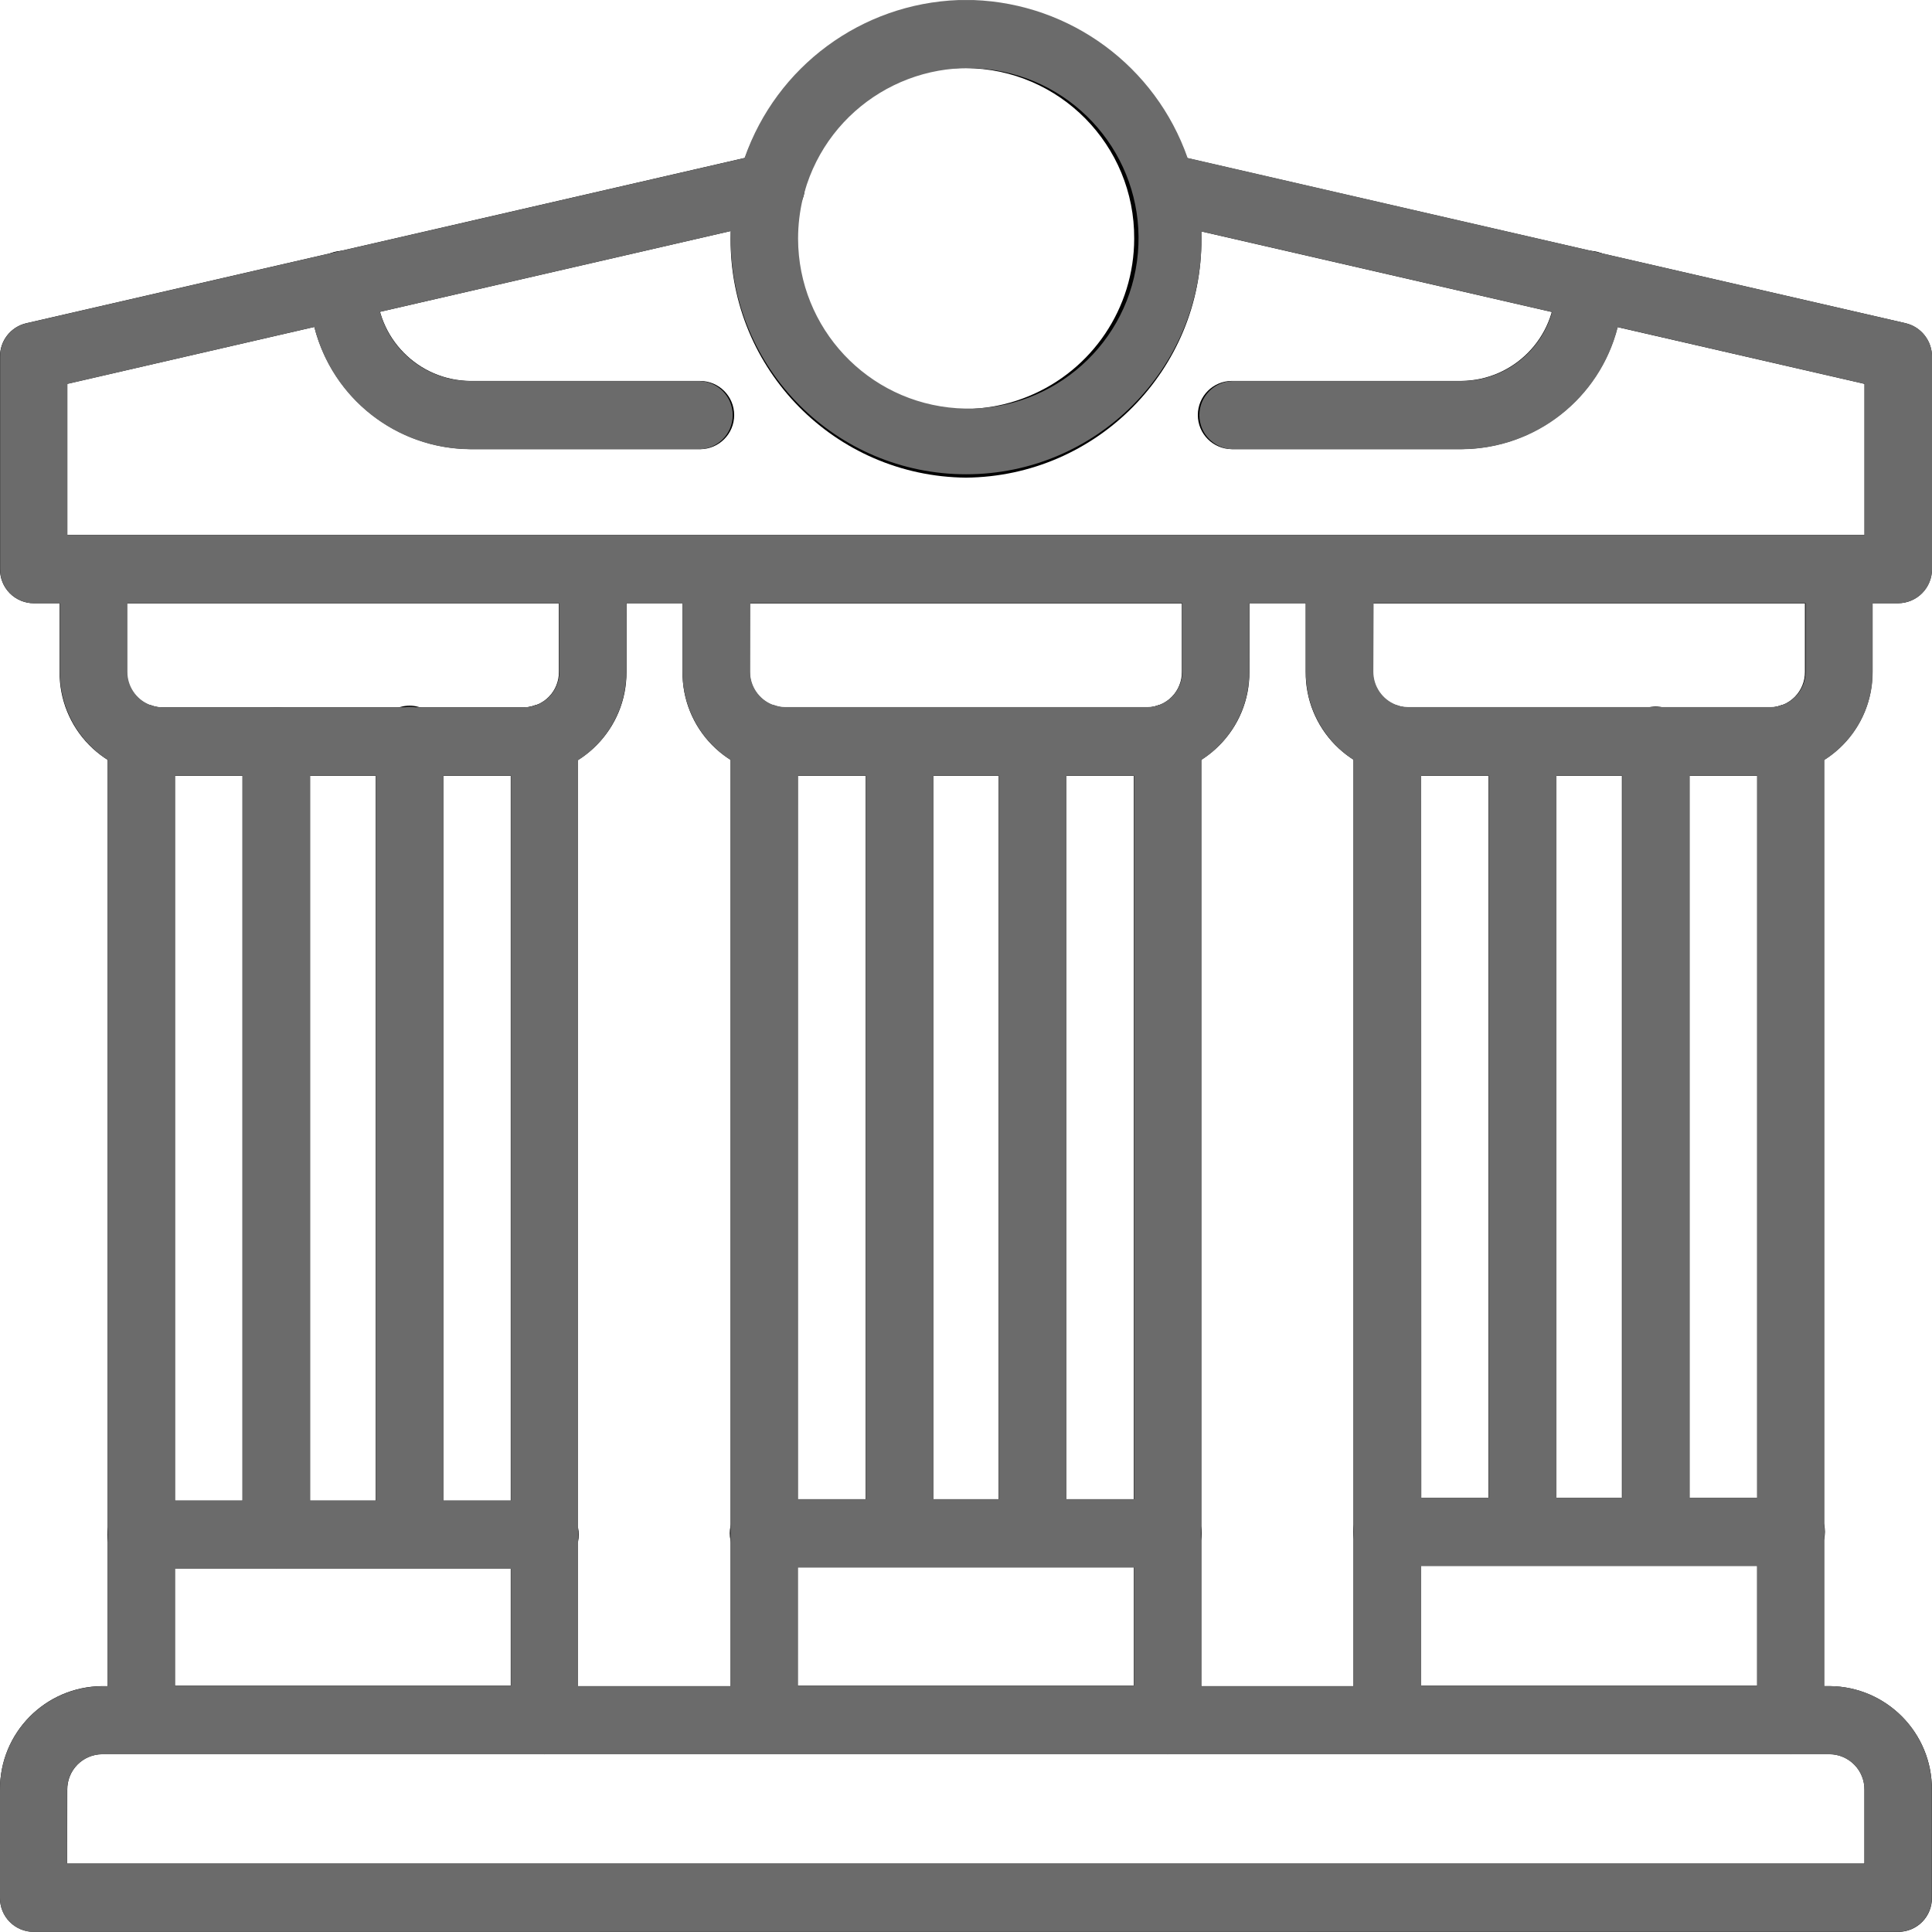
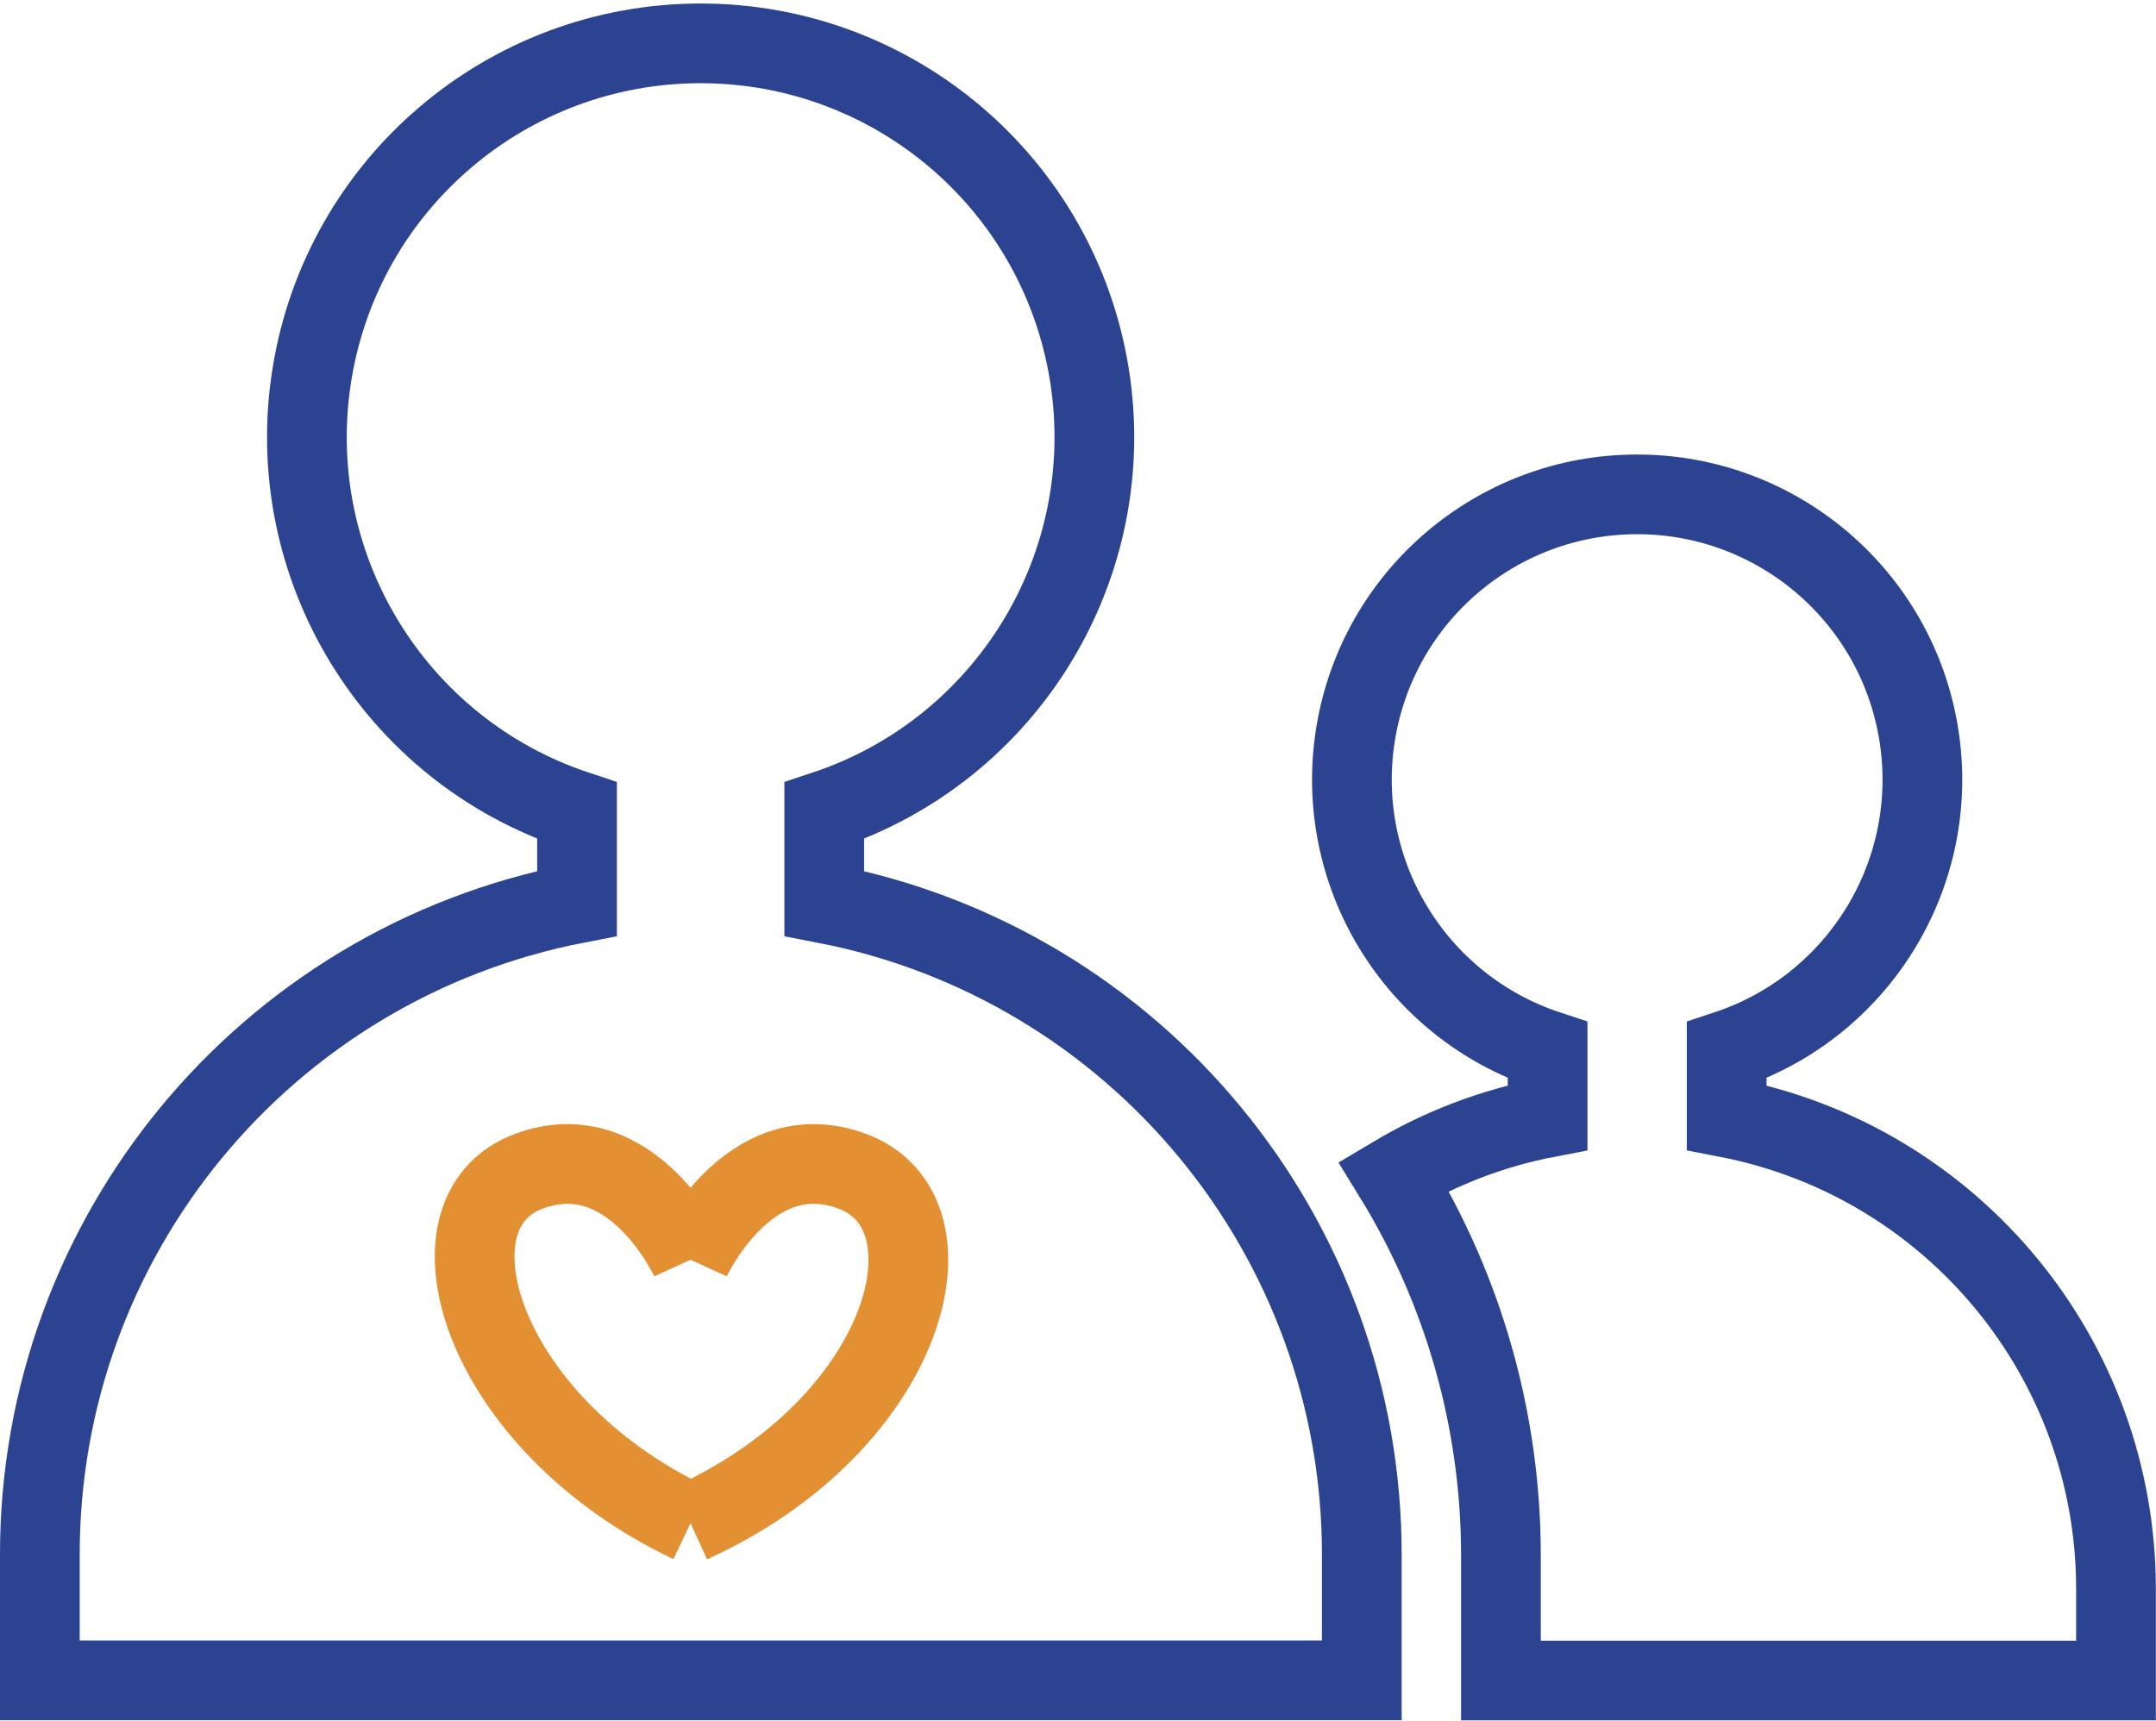
- <svg xmlns="http://www.w3.org/2000/svg" width="43.502" height="43.5" viewBox="0 0 43.502 43.5">
-   <defs>
-     <clipPath id="clip-path">
-       <rect id="사각형_13" data-name="사각형 13" width="43.502" height="43.5" transform="translate(0 0.002)" fill="none" />
-     </clipPath>
-   </defs>
-   <g id="Vector_Smart_Object" data-name="Vector Smart Object" transform="translate(-1354 -416.5)">
-     <g id="Vector_Smart_Object-2" data-name="Vector Smart Object" transform="translate(1354 416.498)">
-       <g id="그룹_26" data-name="그룹 26">
-         <g id="그룹_25" data-name="그룹 25" clip-path="url(#clip-path)">
-           <path id="패스_163" data-name="패스 163" d="M42.741,43.5H.753A.757.757,0,0,1,0,42.736V40.3a2.315,2.315,0,0,1,2.3-2.332H41.2a2.32,2.32,0,0,1,2.3,2.332v2.437a.757.757,0,0,1-.753.764M1.513,41.964H41.981V40.3a.792.792,0,0,0-.785-.8H2.3a.792.792,0,0,0-.785.8Z" />
-           <path id="패스_164" data-name="패스 164" d="M42.741,13.585H.761A.761.761,0,0,1,0,12.813V8.035A.764.764,0,0,1,.592,7.28l16.6-3.819a.761.761,0,0,1,.913.577.772.772,0,0,1-.576.918L1.513,8.645v3.4H41.981v-3.4L26.122,5a.773.773,0,0,1-.568-.926.749.749,0,0,1,.9-.577L42.909,7.28a.772.772,0,0,1,.592.756v4.777a.766.766,0,0,1-.761.772" />
-           <path id="패스_165" data-name="패스 165" d="M11.8,17.468H3.642a2.317,2.317,0,0,1-2.3-2.34V12.813a.757.757,0,0,1,.753-.764H13.345a.764.764,0,0,1,.761.764v2.316a2.324,2.324,0,0,1-2.306,2.34M2.858,13.585v1.544a.792.792,0,0,0,.785.8H11.8a.792.792,0,0,0,.785-.8V13.585Z" />
-           <path id="패스_166" data-name="패스 166" d="M25.826,17.468H17.668a2.317,2.317,0,0,1-2.3-2.34V12.813a.757.757,0,0,1,.753-.764H27.371a.764.764,0,0,1,.761.764v2.316a2.324,2.324,0,0,1-2.306,2.34m-8.942-3.884v1.544a.792.792,0,0,0,.785.8h8.158a.792.792,0,0,0,.785-.8V13.585Z" />
-           <path id="패스_167" data-name="패스 167" d="M39.859,17.468H31.7a2.317,2.317,0,0,1-2.3-2.34V12.813a.757.757,0,0,1,.753-.764H41.4a.764.764,0,0,1,.761.764v2.316a2.324,2.324,0,0,1-2.306,2.34m-8.942-3.884v1.544a.792.792,0,0,0,.785.8h8.158a.792.792,0,0,0,.785-.8V13.585Z" />
-           <path id="패스_168" data-name="패스 168" d="M12.264,39.5H3.178a.764.764,0,0,1-.753-.772V16.623A.778.778,0,0,1,2.73,16a.753.753,0,0,1,.68-.114.7.7,0,0,0,.232.049H11.8a.7.7,0,0,0,.232-.049.757.757,0,0,1,.68.114.778.778,0,0,1,.3.626V38.731a.764.764,0,0,1-.753.772M3.939,37.959H11.5V17.468H3.939Z" />
-           <path id="패스_169" data-name="패스 169" d="M26.29,39.5H17.212a.766.766,0,0,1-.761-.772V16.623A.763.763,0,0,1,16.763,16a.737.737,0,0,1,.672-.114.738.738,0,0,0,.232.049h8.166a.738.738,0,0,0,.232-.049.737.737,0,0,1,.672.114.763.763,0,0,1,.312.626V38.731a.771.771,0,0,1-.761.772m-8.326-1.544h7.565V17.468H17.964Z" />
-           <path id="패스_170" data-name="패스 170" d="M40.323,39.5H31.237a.771.771,0,0,1-.761-.772V16.623A.785.785,0,0,1,30.789,16a.741.741,0,0,1,.672-.114.738.738,0,0,0,.24.049h8.158a.7.7,0,0,0,.232-.049.757.757,0,0,1,.68.114.778.778,0,0,1,.3.626V38.731a.764.764,0,0,1-.753.772M32,37.959h7.565V17.468H32Z" />
-           <path id="패스_171" data-name="패스 171" d="M6.22,35.326a.766.766,0,0,1-.761-.772V16.713a.761.761,0,1,1,1.521,0V34.555a.766.766,0,0,1-.761.772" />
-           <path id="패스_172" data-name="패스 172" d="M9.222,35.294a.766.766,0,0,1-.761-.772V16.68a.761.761,0,1,1,1.521,0V34.522a.766.766,0,0,1-.761.772" />
-           <path id="패스_173" data-name="패스 173" d="M20.254,35.261a.766.766,0,0,1-.761-.772V16.745a.761.761,0,1,1,1.521,0V34.49a.766.766,0,0,1-.761.772" />
-           <path id="패스_174" data-name="패스 174" d="M23.248,35.229a.766.766,0,0,1-.761-.772V16.713a.761.761,0,1,1,1.521,0V34.457a.766.766,0,0,1-.761.772" />
-           <path id="패스_175" data-name="패스 175" d="M34.279,35.245a.766.766,0,0,1-.761-.772V16.737a.761.761,0,1,1,1.521,0V34.473a.766.766,0,0,1-.761.772" />
-           <path id="패스_176" data-name="패스 176" d="M37.281,35.213a.766.766,0,0,1-.761-.772V16.7a.761.761,0,1,1,1.521,0V34.441a.766.766,0,0,1-.761.772" />
-           <path id="패스_177" data-name="패스 177" d="M21.751,10.757a5.351,5.351,0,0,1-5.3-5.379,5.3,5.3,0,1,1,10.6,0,5.351,5.351,0,0,1-5.3,5.379m0-9.222a3.839,3.839,0,1,0,3.787,3.843,3.817,3.817,0,0,0-3.787-3.843" />
-           <path id="패스_178" data-name="패스 178" d="M15.763,10.115H10.591A3.656,3.656,0,0,1,6.965,6.435a.757.757,0,1,1,1.513,0A2.133,2.133,0,0,0,10.591,8.58h5.172a.768.768,0,0,1,0,1.536" />
-           <path id="패스_179" data-name="패스 179" d="M32.91,10.115H27.739a.768.768,0,0,1,0-1.536H32.91a2.138,2.138,0,0,0,2.113-2.145.757.757,0,1,1,1.513,0,3.656,3.656,0,0,1-3.626,3.681" />
-           <path id="패스_180" data-name="패스 180" d="M12.264,35.326H3.186a.768.768,0,0,1,0-1.536h9.078a.768.768,0,0,1,0,1.536" />
-           <path id="패스_181" data-name="패스 181" d="M26.29,35.294H17.2a.768.768,0,0,1,0-1.536H26.29a.768.768,0,0,1,0,1.536" />
-           <path id="패스_182" data-name="패스 182" d="M40.323,35.261H31.237a.768.768,0,0,1,0-1.536h9.086a.768.768,0,0,1,0,1.536" />
-         </g>
-       </g>
+ <svg xmlns="http://www.w3.org/2000/svg" width="44.198" height="35.271" viewBox="0 0 44.198 35.271">
+   <g id="그룹_252" data-name="그룹 252" transform="translate(-1215.092 -510.078)">
+     <g id="그룹_99" data-name="그룹 99" transform="translate(982.189 340.679)">
+       <path id="패스_285" data-name="패스 285" d="M249.8,187.922v-1.9a8.071,8.071,0,1,0-5.068,0v1.9A13.594,13.594,0,0,0,233.72,201.29v2.563h27.1V201.29A13.594,13.594,0,0,0,249.8,187.922Z" fill="none" stroke="#2b4390" stroke-miterlimit="10" stroke-width="1.634" />
+       <path id="패스_286" data-name="패스 286" d="M268.3,192.313v-1.379a5.847,5.847,0,1,0-3.671,0v1.379a9.724,9.724,0,0,0-3.157,1.2,14.84,14.84,0,0,1,2.2,7.781v2.563h12.609V202A9.846,9.846,0,0,0,268.3,192.313Z" fill="none" stroke="#2b4390" stroke-miterlimit="10" stroke-width="1.634" />
    </g>
-     <path id="Color_Overlay" data-name="Color Overlay" d="M1354.752,460a.757.757,0,0,1-.752-.763V456.8a2.315,2.315,0,0,1,2.3-2.331h.128V433.612a2.347,2.347,0,0,1-1.081-1.986v-1.543h-.584a.761.761,0,0,1-.76-.772v-4.777a.763.763,0,0,1,.592-.755l16.17-3.721a5.311,5.311,0,0,1,4.82-3.557h.337a5.313,5.313,0,0,1,4.819,3.556l16.17,3.721a.772.772,0,0,1,.592.755v4.777a.766.766,0,0,1-.76.772h-.576v1.543a2.348,2.348,0,0,1-1.089,1.988v17.263a.749.749,0,0,1,.008.111.765.765,0,0,1-.008.113v3.365h.12a2.319,2.319,0,0,1,2.3,2.331v2.438a.757.757,0,0,1-.752.763Zm.76-3.2v1.666h40.468V456.8a.791.791,0,0,0-.785-.8h-38.9A.792.792,0,0,0,1355.513,456.8Zm26.618-25.17a2.348,2.348,0,0,1-1.081,1.983v20.857h3.426V433.607a2.347,2.347,0,0,1-1.073-1.981v-1.543h-1.273Zm-14.026,0a2.348,2.348,0,0,1-1.089,1.988v17.328a.75.75,0,0,1,.008.111.786.786,0,0,1-.008.113v3.3h3.434V433.612a2.347,2.347,0,0,1-1.081-1.986v-1.543h-1.265ZM1386,454.457h7.565v-2.7H1386Zm-14.034,0h7.565v-2.665h-7.565Zm-14.026,0h7.565v-2.633h-7.565Zm6.044-4.169h1.521V433.966h-1.521Zm-3,0h1.481V433.966h-1.481Zm-3.042,0h1.521V433.966h-1.521Zm20.07-.032h1.521v-16.29h-1.521Zm-2.994,0h1.473v-16.29h-1.473Zm-3.05,0h1.529v-16.29h-1.529Zm20.078-.032h1.521V433.966h-1.521Zm-3,0h1.481V433.966h-1.481Zm-3.042,0h1.521V433.966H1386Zm-1.081-18.6a.8.8,0,0,0,.509.745l.036.011.066.021a.793.793,0,0,0,.175.02h8.158a.8.8,0,0,0,.155-.015c.025-.007.05-.015.077-.025s.038-.011.057-.015a.8.8,0,0,0,.5-.741v-1.543h-9.727Zm-14.034,0a.8.8,0,0,0,.5.741c.019,0,.038.009.057.015s.063.02.091.027a.73.73,0,0,0,.141.014h8.158a.807.807,0,0,0,.176-.02l.065-.021.033-.01a.8.8,0,0,0,.511-.746v-1.543h-9.727Zm-7.55.8h2.467a.8.8,0,0,0,.155-.015c.025-.007.05-.015.077-.025s.038-.011.057-.015a.8.8,0,0,0,.5-.741v-1.543h-9.727v1.543a.8.8,0,0,0,.5.741l.056.015c.027.01.052.018.077.025a.79.79,0,0,0,.155.015h5.469a.759.759,0,0,1,.221,0Zm-7.82-7.28v3.4h40.468v-3.4l-5.56-1.279a3.641,3.641,0,0,1-3.51,2.75h-5.171a.768.768,0,0,1,0-1.535h5.171a2.13,2.13,0,0,0,2.031-1.554l-7.894-1.815c0,.056,0,.112,0,.168a5.3,5.3,0,1,1-10.6,0q0-.088,0-.176l-7.9,1.819a2.123,2.123,0,0,0,2.033,1.558h5.171a.768.768,0,0,1,0,1.535h-5.171a3.639,3.639,0,0,1-3.51-2.753Zm16.594-4.314a.808.808,0,0,1-.036.138,3.887,3.887,0,0,0-.107.91,3.833,3.833,0,1,0,.143-1.048Z" fill="#6b6b6b" />
+     <g id="그룹_100" data-name="그룹 100" transform="translate(982.189 340.679)">
+       <path id="패스_287" data-name="패스 287" d="M247.059,195.229s-1.189-2.6-3.308-1.817c-2.29.841-1,5.175,3.308,7.217" fill="none" stroke="#e29032" stroke-miterlimit="10" stroke-width="1.634" />
+       <path id="패스_288" data-name="패스 288" d="M247.059,195.229s1.189-2.6,3.309-1.817c2.29.841,1.173,5.175-3.309,7.217" fill="none" stroke="#e29032" stroke-miterlimit="10" stroke-width="1.634" />
+     </g>
  </g>
</svg>
